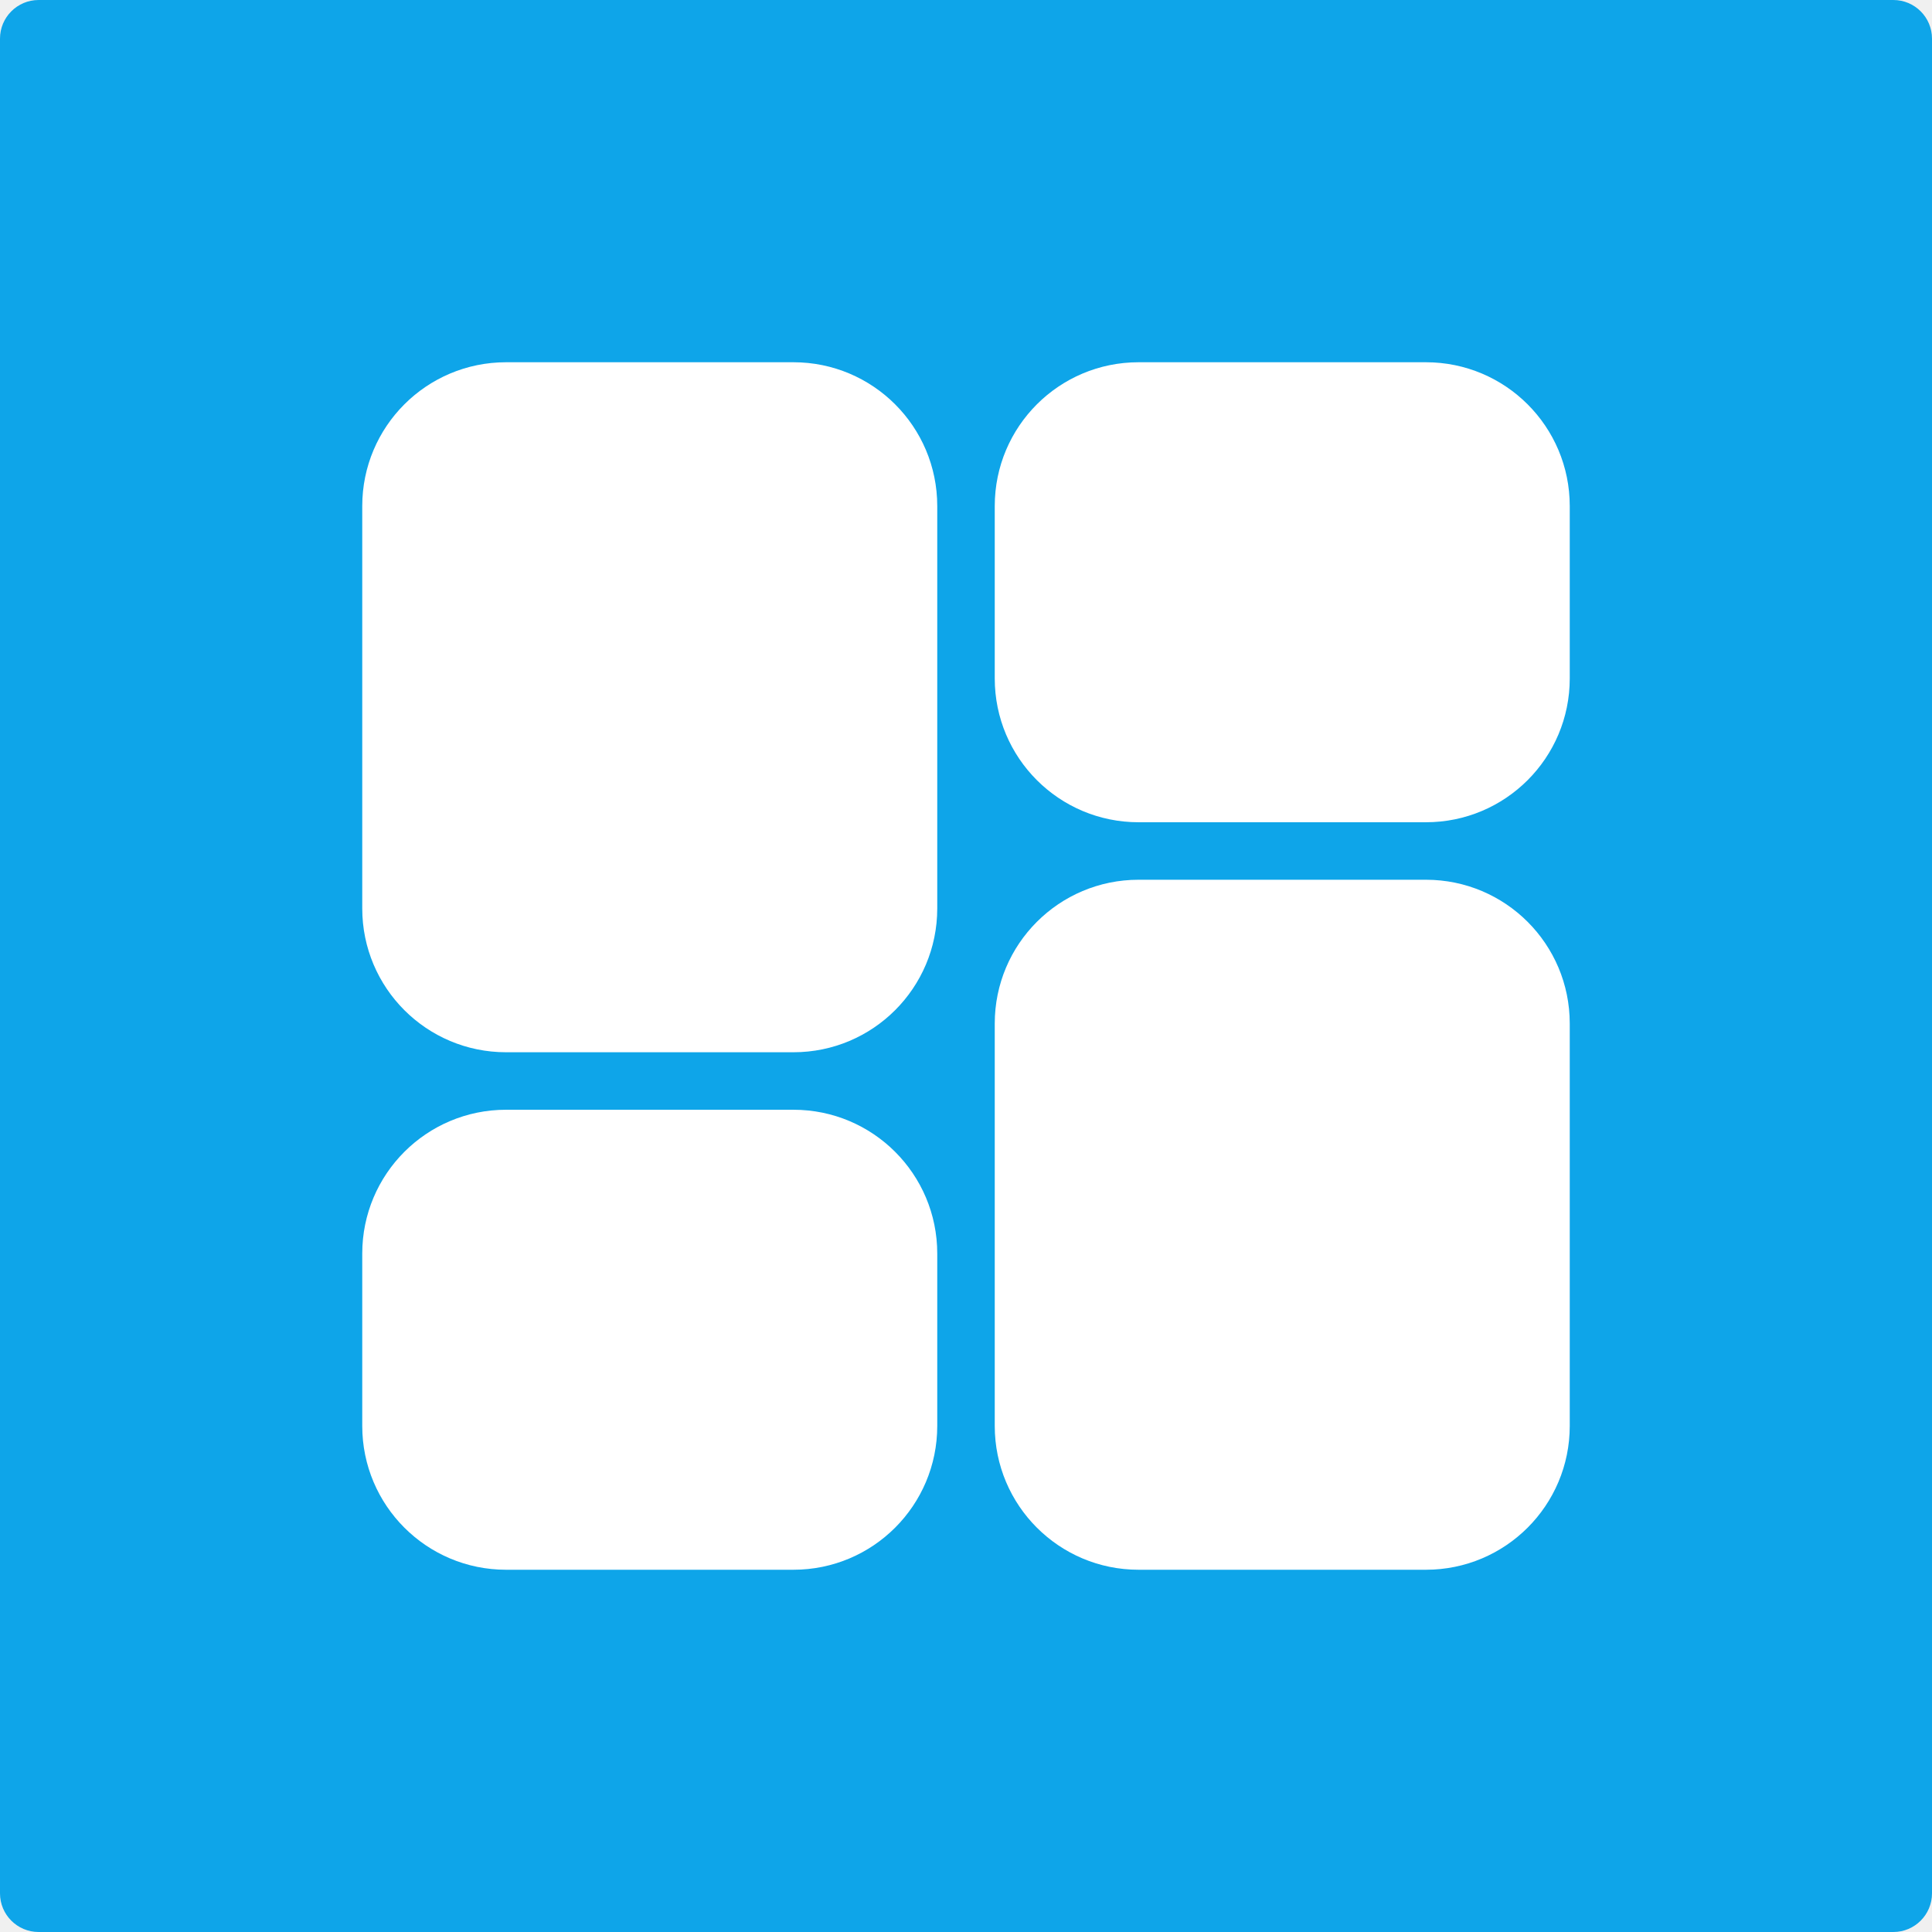
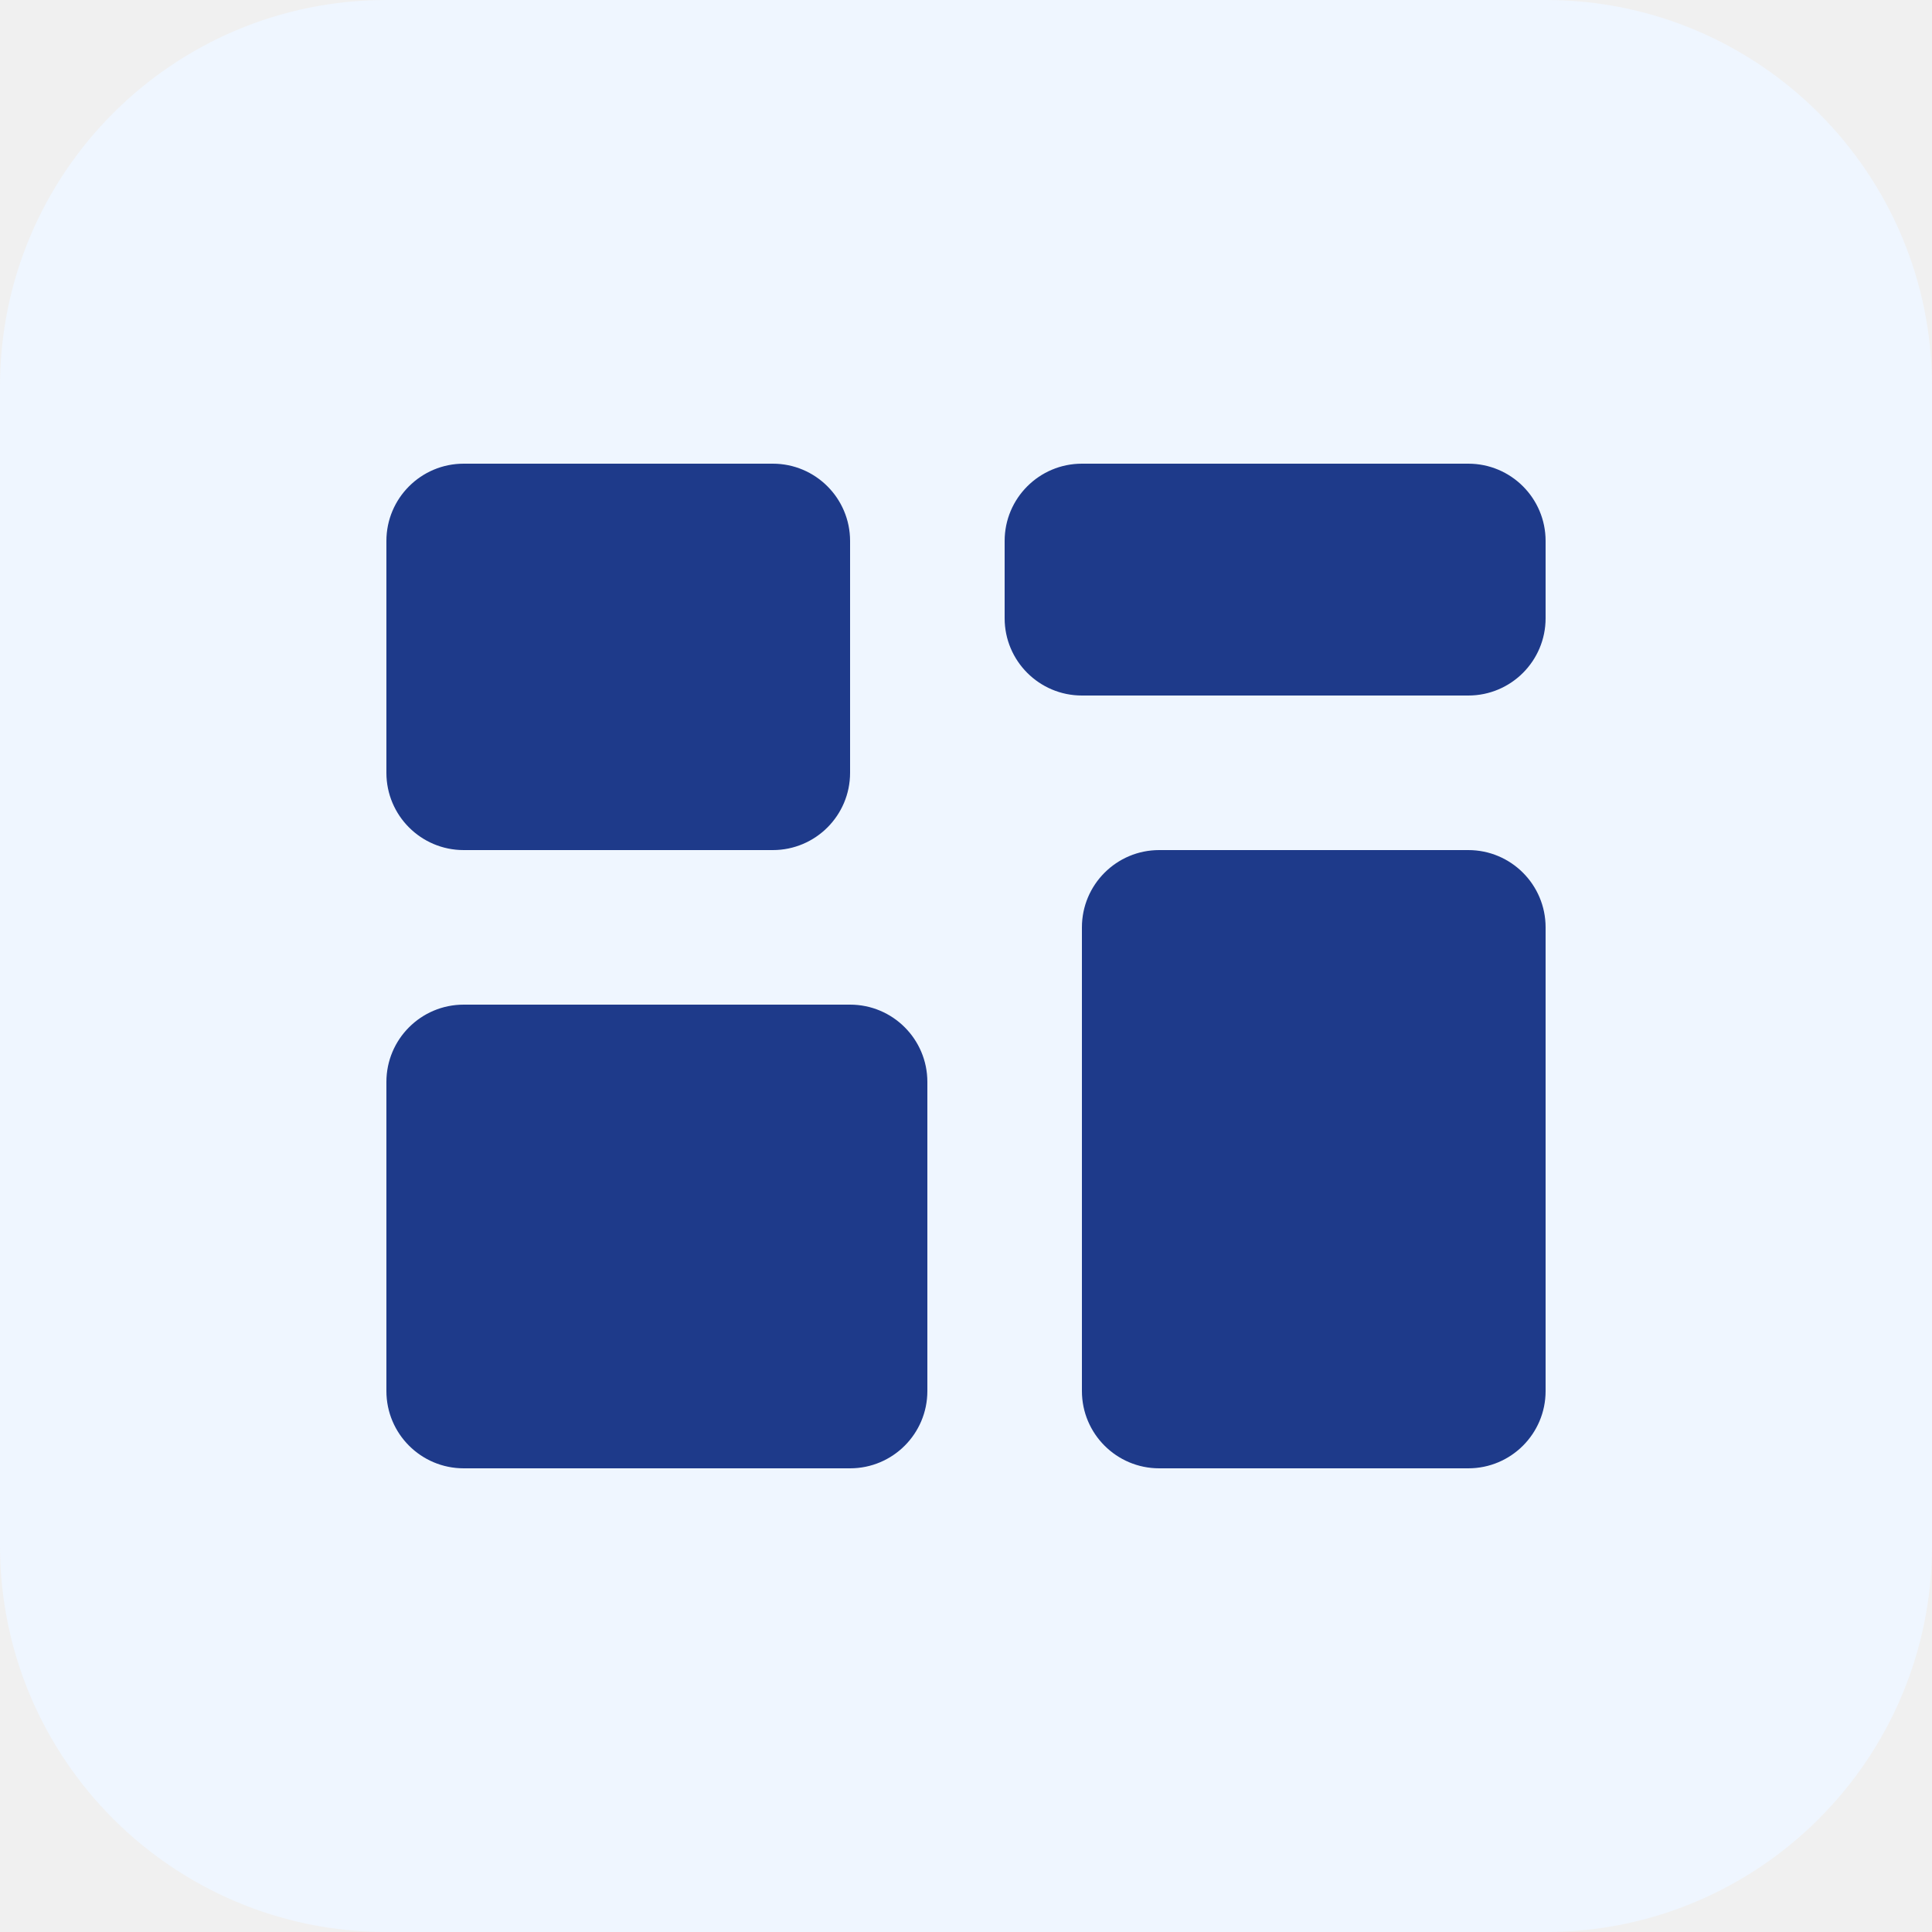
- <svg xmlns="http://www.w3.org/2000/svg" fill="#ffffff" viewBox="-4.8 -4.8 33.60 33.60" id="dashboard" class="icon glyph" stroke="#ffffff">
-   <g id="SVGRepo_bgCarrier" stroke-width="0">
-     <rect x="-4.8" y="-4.8" width="33.60" height="33.60" rx="0.672" fill="#0EA5E9" strokewidth="0" />
-   </g>
-   <g id="SVGRepo_tracerCarrier" stroke-linecap="round" stroke-linejoin="round" />
-   <g id="SVGRepo_iconCarrier">
-     <rect x="2" y="2" width="9" height="11" rx="2" />
-     <rect x="13" y="2" width="9" height="7" rx="2" />
-     <rect x="2" y="15" width="9" height="7" rx="2" />
-     <rect x="13" y="11" width="9" height="11" rx="2" />
+ <svg xmlns="http://www.w3.org/2000/svg" viewBox="0 0 50 50">
+   <rect width="50" height="50" rx="10" fill="#EFF6FF" />
+   <g fill="#1E3A8A">
+     <rect x="10" y="12" width="12" height="10" rx="2" />
+     <rect x="26" y="12" width="14" height="6" rx="2" />
+     <rect x="10" y="26" width="14" height="12" rx="2" />
+     <rect x="28" y="22" width="12" height="16" rx="2" />
  </g>
</svg>
